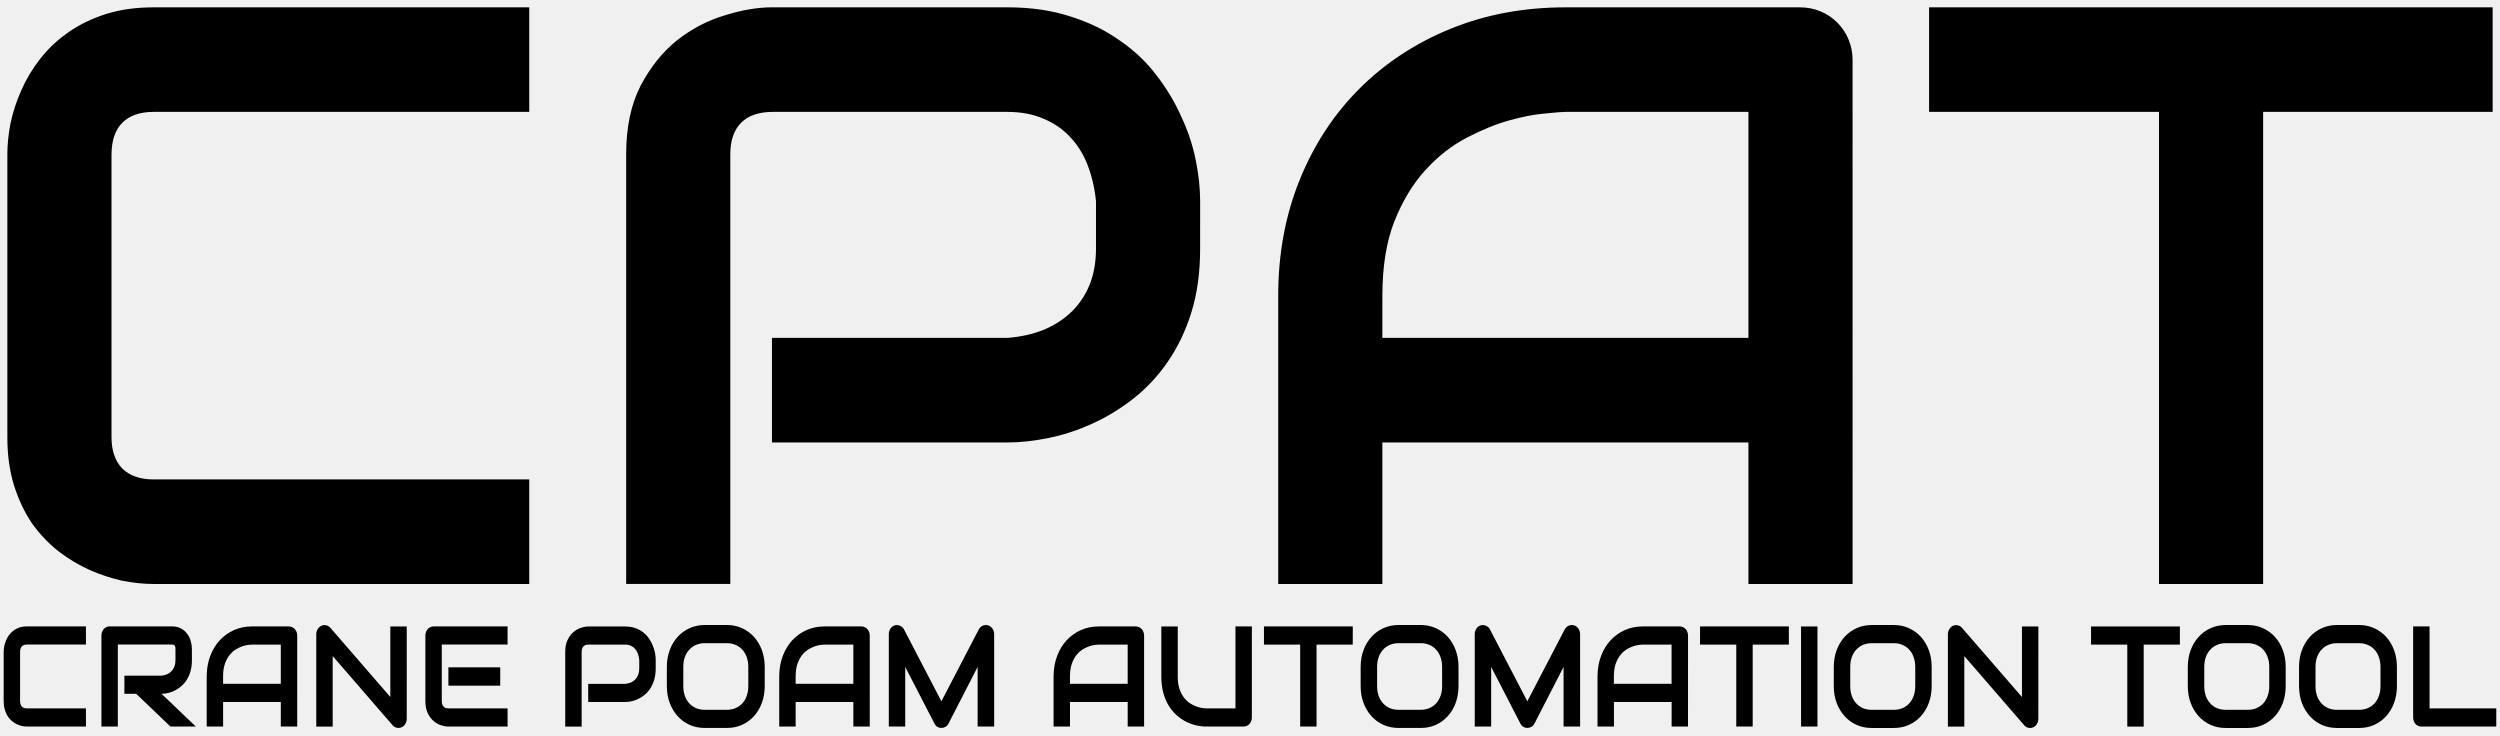
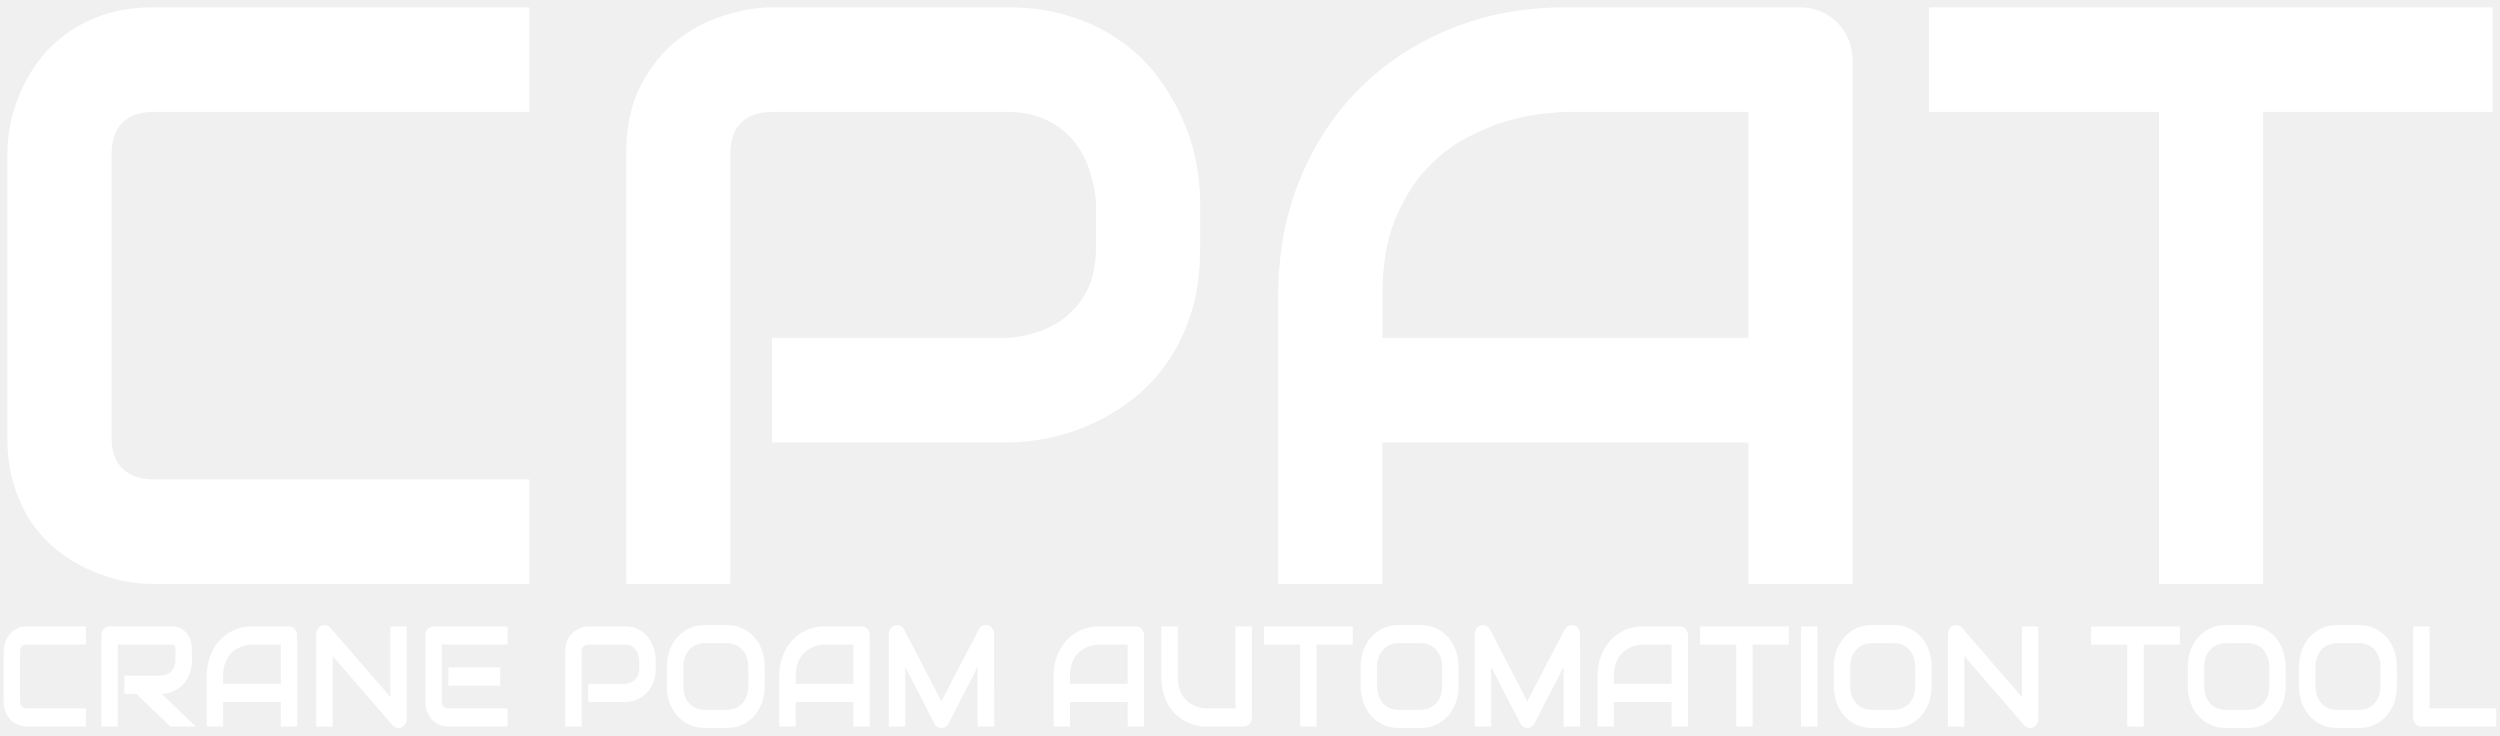
<svg xmlns="http://www.w3.org/2000/svg" width="170" height="50" viewBox="0 0 170 50" version="1.1" id="svg1">
  <defs id="defs1">
    <rect x="-15.5" y="-83.25" width="123" height="63.25" id="rect4" />
  </defs>
  <g id="layer1" transform="matrix(1,0,0,1.333338,-308.9983,-252.6775)">
-     <path style="font-size:7.528px;font-family:Audiowide;-inkscape-font-specification:Audiowide;stroke-width:0.048" d="m 314.842,226.561 h -4.027 q -0.155,0 -0.335,-0.028 -0.176,-0.032 -0.352,-0.096 -0.172,-0.064 -0.331,-0.164 -0.159,-0.103 -0.283,-0.246 -0.12,-0.146 -0.193,-0.335 -0.073,-0.192 -0.073,-0.431 v -2.507 q 0,-0.128 0.034,-0.274 0.039,-0.15 0.116,-0.292 0.077,-0.146 0.202,-0.278 0.124,-0.132 0.296,-0.231 0.176,-0.103 0.404,-0.164 0.228,-0.061 0.515,-0.061 h 4.027 v 0.926 h -4.027 q -0.219,0 -0.335,0.096 -0.116,0.096 -0.116,0.285 v 2.5 q 0,0.178 0.116,0.278 0.12,0.096 0.335,0.096 h 4.027 z m 7.207,-3.39 q 0,0.317 -0.095,0.566 -0.095,0.249 -0.258,0.442 -0.159,0.189 -0.369,0.324 -0.21,0.135 -0.442,0.224 -0.228,0.086 -0.464,0.125 -0.232,0.039 -0.438,0.039 l 2.331,1.67 h -1.726 l -2.327,-1.67 h -0.803 v -0.926 h 2.524 q 0.21,-0.014 0.382,-0.071 0.176,-0.061 0.3,-0.16 0.129,-0.1 0.197,-0.239 0.069,-0.142 0.069,-0.324 v -0.584 q 0,-0.078 -0.026,-0.118 -0.021,-0.043 -0.06,-0.061 -0.034,-0.021 -0.077,-0.025 -0.039,-0.003 -0.073,-0.003 h -3.683 v 4.181 h -1.116 v -4.64 q 0,-0.096 0.043,-0.182 0.043,-0.086 0.116,-0.15 0.077,-0.064 0.18,-0.1 0.103,-0.036 0.223,-0.036 h 4.237 q 0.373,0 0.631,0.114 0.258,0.11 0.416,0.281 0.163,0.167 0.232,0.363 0.073,0.196 0.073,0.367 z m 7.16,3.39 h -1.116 v -1.253 h -3.923 v 1.253 h -1.116 v -2.553 q 0,-0.559 0.232,-1.029 0.232,-0.47 0.644,-0.808 0.412,-0.338 0.974,-0.527 0.562,-0.189 1.228,-0.189 h 2.516 q 0.116,0 0.219,0.036 0.103,0.036 0.18,0.1 0.077,0.064 0.12,0.15 0.043,0.085 0.043,0.182 z m -5.04,-2.179 h 3.923 v -2.001 h -1.962 q -0.051,0 -0.219,0.014 -0.163,0.01 -0.382,0.061 -0.215,0.05 -0.455,0.153 -0.24,0.103 -0.442,0.285 -0.202,0.182 -0.335,0.456 -0.129,0.271 -0.129,0.659 z m 12.487,1.784 q 0,0.1 -0.047,0.185 -0.043,0.085 -0.12,0.15 -0.073,0.061 -0.176,0.096 -0.103,0.036 -0.219,0.036 -0.103,0 -0.21,-0.032 -0.103,-0.032 -0.185,-0.103 l -4.078,-3.532 v 3.597 h -1.116 v -4.711 q 0,-0.142 0.095,-0.256 0.099,-0.118 0.249,-0.174 0.159,-0.053 0.326,-0.025 0.167,0.025 0.288,0.128 l 4.078,3.529 v -3.597 h 1.116 z m 6.357,-1.691 h -3.524 v -0.933 h 3.524 z m 0.502,2.087 h -4.027 q -0.232,0 -0.507,-0.068 -0.275,-0.068 -0.511,-0.221 -0.232,-0.157 -0.391,-0.402 -0.155,-0.249 -0.155,-0.609 v -3.34 q 0,-0.096 0.043,-0.182 0.043,-0.086 0.116,-0.15 0.077,-0.064 0.18,-0.1 0.103,-0.036 0.223,-0.036 h 5.027 v 0.926 h -4.473 v 2.881 q 0,0.182 0.116,0.278 0.116,0.096 0.339,0.096 h 4.018 z m 10.071,-2.97 q 0,0.317 -0.095,0.566 -0.095,0.249 -0.258,0.442 -0.159,0.189 -0.369,0.324 -0.21,0.135 -0.442,0.221 -0.228,0.086 -0.464,0.125 -0.232,0.039 -0.438,0.039 h -2.524 v -0.926 h 2.524 q 0.215,-0.014 0.386,-0.071 0.176,-0.061 0.3,-0.16 0.124,-0.1 0.193,-0.239 0.069,-0.142 0.069,-0.32 v -0.42 q -0.021,-0.174 -0.09,-0.32 -0.069,-0.146 -0.189,-0.249 -0.116,-0.103 -0.283,-0.16 -0.167,-0.061 -0.386,-0.061 h -2.515 q -0.223,0 -0.339,0.096 -0.116,0.096 -0.116,0.278 v 3.807 h -1.116 v -3.807 q 0,-0.356 0.155,-0.605 0.159,-0.249 0.391,-0.402 0.236,-0.153 0.511,-0.221 0.275,-0.071 0.507,-0.071 h 2.524 q 0.378,0 0.678,0.082 0.3,0.078 0.528,0.214 0.232,0.132 0.391,0.306 0.163,0.174 0.266,0.367 0.107,0.189 0.155,0.385 0.047,0.192 0.047,0.363 z m 7.413,0.904 q 0,0.466 -0.193,0.858 -0.193,0.392 -0.537,0.677 -0.343,0.285 -0.816,0.445 -0.468,0.157 -1.022,0.157 h -1.511 q -0.554,0 -1.026,-0.157 -0.472,-0.16 -0.816,-0.445 -0.343,-0.285 -0.541,-0.677 -0.193,-0.392 -0.193,-0.858 v -0.976 q 0,-0.463 0.193,-0.855 0.197,-0.395 0.541,-0.677 0.343,-0.285 0.816,-0.445 0.472,-0.16 1.026,-0.16 h 1.511 q 0.554,0 1.022,0.16 0.472,0.16 0.816,0.445 0.343,0.281 0.537,0.677 0.193,0.392 0.193,0.855 z m -1.116,-0.976 q 0,-0.274 -0.107,-0.495 -0.103,-0.224 -0.296,-0.381 -0.189,-0.16 -0.459,-0.246 -0.266,-0.089 -0.588,-0.089 h -1.511 q -0.326,0 -0.597,0.089 -0.266,0.086 -0.459,0.246 -0.193,0.157 -0.3,0.381 -0.103,0.221 -0.103,0.495 v 0.976 q 0,0.274 0.103,0.499 0.107,0.221 0.3,0.381 0.193,0.157 0.459,0.246 0.27,0.085 0.597,0.085 h 1.502 q 0.326,0 0.592,-0.085 0.27,-0.089 0.464,-0.246 0.193,-0.16 0.296,-0.381 0.107,-0.224 0.107,-0.499 z m 8.259,3.041 h -1.116 v -1.253 h -3.924 v 1.253 h -1.116 v -2.553 q 0,-0.559 0.232,-1.029 0.232,-0.47 0.644,-0.808 0.412,-0.338 0.974,-0.527 0.562,-0.189 1.228,-0.189 h 2.515 q 0.116,0 0.219,0.036 0.103,0.036 0.18,0.1 0.077,0.064 0.12,0.15 0.043,0.085 0.043,0.182 z m -5.04,-2.179 h 3.924 v -2.001 h -1.962 q -0.051,0 -0.219,0.014 -0.163,0.01 -0.382,0.061 -0.215,0.05 -0.455,0.153 -0.24,0.103 -0.442,0.285 -0.202,0.182 -0.335,0.456 -0.129,0.271 -0.129,0.659 z m 13.5,2.179 h -1.125 v -3.041 l -1.979,2.888 q -0.073,0.11 -0.206,0.167 -0.129,0.057 -0.279,0.057 -0.146,0 -0.275,-0.057 -0.124,-0.057 -0.197,-0.167 l -1.988,-2.888 v 3.041 h -1.116 v -4.711 q 0,-0.16 0.112,-0.285 0.116,-0.125 0.3,-0.167 0.09,-0.018 0.18,-0.01 0.09,0.003 0.172,0.032 0.086,0.025 0.155,0.075 0.069,0.046 0.116,0.114 l 2.541,3.664 2.541,-3.664 q 0.099,-0.135 0.27,-0.192 0.176,-0.057 0.365,-0.018 0.18,0.043 0.296,0.167 0.116,0.125 0.116,0.285 z m 10.195,0 h -1.116 v -1.253 h -3.923 v 1.253 h -1.116 v -2.553 q 0,-0.559 0.232,-1.029 0.232,-0.47 0.644,-0.808 0.412,-0.338 0.974,-0.527 0.562,-0.189 1.228,-0.189 h 2.515 q 0.116,0 0.219,0.036 0.103,0.036 0.18,0.1 0.077,0.064 0.12,0.15 0.043,0.085 0.043,0.182 z m -5.04,-2.179 h 3.923 v -2.001 h -1.962 q -0.051,0 -0.219,0.014 -0.163,0.01 -0.382,0.061 -0.215,0.05 -0.455,0.153 -0.24,0.103 -0.442,0.285 -0.202,0.182 -0.335,0.456 -0.129,0.271 -0.129,0.659 z m 12.367,1.713 q 0,0.1 -0.043,0.185 -0.043,0.085 -0.12,0.15 -0.077,0.061 -0.18,0.096 -0.103,0.036 -0.219,0.036 h -2.515 q -0.356,0 -0.721,-0.064 -0.365,-0.064 -0.708,-0.196 -0.339,-0.135 -0.64,-0.342 -0.3,-0.207 -0.528,-0.488 -0.223,-0.285 -0.352,-0.648 -0.129,-0.367 -0.129,-0.815 v -2.553 h 1.116 v 2.553 q 0,0.392 0.129,0.662 0.133,0.271 0.335,0.452 0.202,0.182 0.442,0.285 0.24,0.103 0.455,0.153 0.219,0.05 0.382,0.064 0.167,0.01 0.219,0.01 h 1.962 v -4.181 h 1.116 z m 6.86,-3.714 h -2.46 v 4.181 H 397.411 v -4.181 h -2.464 v -0.926 h 6.04 z m 7.194,2.115 q 0,0.466 -0.193,0.858 -0.193,0.392 -0.537,0.677 -0.343,0.285 -0.816,0.445 -0.468,0.157 -1.022,0.157 h -1.511 q -0.554,0 -1.026,-0.157 -0.472,-0.16 -0.816,-0.445 -0.343,-0.285 -0.541,-0.677 -0.193,-0.392 -0.193,-0.858 v -0.976 q 0,-0.463 0.193,-0.855 0.197,-0.395 0.541,-0.677 0.343,-0.285 0.816,-0.445 0.472,-0.16 1.026,-0.16 h 1.511 q 0.554,0 1.022,0.16 0.472,0.16 0.816,0.445 0.343,0.281 0.537,0.677 0.193,0.392 0.193,0.855 z m -1.116,-0.976 q 0,-0.274 -0.107,-0.495 -0.103,-0.224 -0.296,-0.381 -0.189,-0.16 -0.459,-0.246 -0.266,-0.089 -0.588,-0.089 h -1.511 q -0.326,0 -0.597,0.089 -0.266,0.086 -0.459,0.246 -0.193,0.157 -0.3,0.381 -0.103,0.221 -0.103,0.495 v 0.976 q 0,0.274 0.103,0.499 0.107,0.221 0.3,0.381 0.193,0.157 0.459,0.246 0.27,0.085 0.597,0.085 h 1.502 q 0.326,0 0.592,-0.085 0.27,-0.089 0.464,-0.246 0.193,-0.16 0.296,-0.381 0.107,-0.224 0.107,-0.499 z m 9.384,3.041 h -1.125 v -3.041 l -1.979,2.888 q -0.073,0.11 -0.206,0.167 -0.129,0.057 -0.279,0.057 -0.146,0 -0.275,-0.057 -0.124,-0.057 -0.197,-0.167 l -1.988,-2.888 v 3.041 h -1.116 v -4.711 q 0,-0.16 0.112,-0.285 0.116,-0.125 0.3,-0.167 0.09,-0.018 0.18,-0.01 0.09,0.003 0.172,0.032 0.086,0.025 0.155,0.075 0.069,0.046 0.116,0.114 l 2.541,3.664 2.541,-3.664 q 0.099,-0.135 0.27,-0.192 0.176,-0.057 0.365,-0.018 0.18,0.043 0.296,0.167 0.116,0.125 0.116,0.285 z m 7.336,0 H 422.669 v -1.253 h -3.923 v 1.253 h -1.116 v -2.553 q 0,-0.559 0.232,-1.029 0.232,-0.47 0.644,-0.808 0.412,-0.338 0.974,-0.527 0.562,-0.189 1.228,-0.189 h 2.515 q 0.116,0 0.219,0.036 0.103,0.036 0.18,0.1 0.077,0.064 0.12,0.15 0.043,0.085 0.043,0.182 z m -5.04,-2.179 h 3.923 v -2.001 h -1.962 q -0.052,0 -0.219,0.014 -0.163,0.01 -0.382,0.061 -0.215,0.05 -0.455,0.153 -0.24,0.103 -0.442,0.285 -0.202,0.182 -0.335,0.456 -0.129,0.271 -0.129,0.659 z m 11.899,-2.001 h -2.46 v 4.181 h -1.116 v -4.181 h -2.464 v -0.926 h 6.04 z m 1.945,4.181 h -1.116 v -5.106 h 1.116 z m 7.765,-2.065 q 0,0.466 -0.193,0.858 -0.193,0.392 -0.537,0.677 -0.343,0.285 -0.816,0.445 -0.468,0.157 -1.022,0.157 h -1.511 q -0.554,0 -1.026,-0.157 -0.472,-0.16 -0.816,-0.445 -0.343,-0.285 -0.541,-0.677 -0.193,-0.392 -0.193,-0.858 v -0.976 q 0,-0.463 0.193,-0.855 0.197,-0.395 0.541,-0.677 0.343,-0.285 0.816,-0.445 0.472,-0.16 1.026,-0.16 h 1.511 q 0.554,0 1.022,0.16 0.472,0.16 0.816,0.445 0.343,0.281 0.537,0.677 0.193,0.392 0.193,0.855 z m -1.116,-0.976 q 0,-0.274 -0.107,-0.495 -0.103,-0.224 -0.296,-0.381 -0.189,-0.16 -0.459,-0.246 -0.266,-0.089 -0.588,-0.089 h -1.511 q -0.326,0 -0.597,0.089 -0.266,0.086 -0.459,0.246 -0.193,0.157 -0.3,0.381 -0.103,0.221 -0.103,0.495 v 0.976 q 0,0.274 0.103,0.499 0.107,0.221 0.3,0.381 0.193,0.157 0.459,0.246 0.27,0.085 0.597,0.085 h 1.502 q 0.326,0 0.592,-0.085 0.27,-0.089 0.464,-0.246 0.193,-0.16 0.296,-0.381 0.107,-0.224 0.107,-0.499 z m 8.371,2.646 q 0,0.1 -0.047,0.185 -0.043,0.085 -0.12,0.15 -0.073,0.061 -0.176,0.096 -0.103,0.036 -0.219,0.036 -0.103,0 -0.21,-0.032 -0.103,-0.032 -0.185,-0.103 l -4.078,-3.532 v 3.597 h -1.116 v -4.711 q 0,-0.142 0.095,-0.256 0.099,-0.118 0.249,-0.174 0.159,-0.053 0.326,-0.025 0.167,0.025 0.288,0.128 l 4.078,3.529 v -3.597 h 1.116 z m 9.624,-3.785 h -2.46 v 4.181 h -1.116 v -4.181 h -2.464 v -0.926 h 6.04 z m 7.194,2.115 q 0,0.466 -0.193,0.858 -0.193,0.392 -0.537,0.677 -0.343,0.285 -0.816,0.445 -0.468,0.157 -1.022,0.157 h -1.511 q -0.554,0 -1.026,-0.157 -0.472,-0.16 -0.816,-0.445 -0.343,-0.285 -0.541,-0.677 -0.193,-0.392 -0.193,-0.858 v -0.976 q 0,-0.463 0.193,-0.855 0.197,-0.395 0.541,-0.677 0.343,-0.285 0.816,-0.445 0.472,-0.16 1.026,-0.16 h 1.511 q 0.554,0 1.022,0.16 0.472,0.16 0.816,0.445 0.343,0.281 0.537,0.677 0.193,0.392 0.193,0.855 z m -1.116,-0.976 q 0,-0.274 -0.107,-0.495 -0.103,-0.224 -0.296,-0.381 -0.189,-0.16 -0.459,-0.246 -0.266,-0.089 -0.588,-0.089 h -1.511 q -0.326,0 -0.597,0.089 -0.266,0.086 -0.459,0.246 -0.193,0.157 -0.3,0.381 -0.103,0.221 -0.103,0.495 v 0.976 q 0,0.274 0.103,0.499 0.107,0.221 0.3,0.381 0.193,0.157 0.459,0.246 0.27,0.085 0.597,0.085 h 1.502 q 0.326,0 0.592,-0.085 0.27,-0.089 0.464,-0.246 0.193,-0.16 0.296,-0.381 0.107,-0.224 0.107,-0.499 z m 8.68,0.976 q 0,0.466 -0.193,0.858 -0.193,0.392 -0.537,0.677 -0.343,0.285 -0.816,0.445 -0.468,0.157 -1.022,0.157 h -1.511 q -0.554,0 -1.026,-0.157 -0.472,-0.16 -0.816,-0.445 -0.343,-0.285 -0.541,-0.677 -0.193,-0.392 -0.193,-0.858 v -0.976 q 0,-0.463 0.193,-0.855 0.197,-0.395 0.541,-0.677 0.343,-0.285 0.816,-0.445 0.472,-0.16 1.026,-0.16 h 1.511 q 0.554,0 1.022,0.16 0.472,0.16 0.816,0.445 0.343,0.281 0.537,0.677 0.193,0.392 0.193,0.855 z m -1.116,-0.976 q 0,-0.274 -0.107,-0.495 -0.103,-0.224 -0.296,-0.381 -0.189,-0.16 -0.459,-0.246 -0.266,-0.089 -0.588,-0.089 h -1.511 q -0.326,0 -0.597,0.089 -0.266,0.086 -0.459,0.246 -0.193,0.157 -0.3,0.381 -0.103,0.221 -0.103,0.495 v 0.976 q 0,0.274 0.103,0.499 0.107,0.221 0.3,0.381 0.193,0.157 0.459,0.246 0.27,0.085 0.597,0.085 h 1.502 q 0.326,0 0.592,-0.085 0.27,-0.089 0.464,-0.246 0.193,-0.16 0.296,-0.381 0.107,-0.224 0.107,-0.499 z m 7.873,3.041 h -5.091 q -0.12,0 -0.223,-0.036 -0.103,-0.036 -0.18,-0.096 -0.073,-0.064 -0.116,-0.15 -0.043,-0.086 -0.043,-0.185 v -4.64 h 1.116 v 4.181 h 4.537 z" id="text1" aria-label="CRANE POAM AUTOMATION TOOL" />
-     <path d="m 299.357,252.716 h -22.168 q -0.851,0 -1.843,-0.189 -0.969,-0.213 -1.938,-0.638 -0.945,-0.425 -1.82,-1.087 -0.874,-0.685 -1.56,-1.631 -0.662,-0.969 -1.064,-2.222 -0.402,-1.276 -0.402,-2.86 v -16.638 q 0,-0.851 0.189,-1.82 0.213,-0.993 0.638,-1.938 0.425,-0.969 1.111,-1.843 0.685,-0.874 1.631,-1.536 0.969,-0.685 2.222,-1.087 1.253,-0.402 2.836,-0.402 h 22.168 v 6.145 h -22.168 q -1.205,0 -1.843,0.638 -0.638,0.638 -0.638,1.891 v 16.591 q 0,1.182 0.638,1.843 0.662,0.638 1.843,0.638 h 22.168 z m 39.586,-19.71 q 0,2.103 -0.52,3.758 -0.52,1.654 -1.418,2.931 -0.874,1.253 -2.033,2.151 -1.158,0.898 -2.434,1.465 -1.253,0.567 -2.552,0.827 -1.276,0.26 -2.411,0.26 h -13.897 v -6.145 h 13.897 q 1.182,-0.095 2.127,-0.473 0.969,-0.402 1.654,-1.064 0.685,-0.662 1.064,-1.583 0.378,-0.945 0.378,-2.127 v -2.789 q -0.118,-1.158 -0.496,-2.127 -0.378,-0.969 -1.04,-1.654 -0.638,-0.685 -1.56,-1.064 -0.922,-0.402 -2.127,-0.402 h -13.849 q -1.229,0 -1.867,0.638 -0.638,0.638 -0.638,1.843 v 25.264 h -6.145 v -25.264 q 0,-2.363 0.851,-4.018 0.874,-1.654 2.151,-2.671 1.3,-1.016 2.812,-1.465 1.513,-0.473 2.789,-0.473 h 13.897 q 2.08,0 3.734,0.544 1.654,0.52 2.907,1.418 1.276,0.874 2.151,2.033 0.898,1.158 1.465,2.434 0.591,1.253 0.851,2.552 0.26,1.276 0.26,2.411 z m 38.499,19.71 h -6.145 v -8.319 h -21.601 v 8.319 h -6.145 v -16.945 q 0,-3.71 1.276,-6.83 1.276,-3.12 3.545,-5.365 2.269,-2.245 5.365,-3.498 3.096,-1.253 6.759,-1.253 h 13.849 q 0.638,0 1.205,0.236 0.567,0.236 0.993,0.662 0.425,0.425 0.662,0.993 0.236,0.567 0.236,1.205 z m -27.746,-14.464 h 21.601 v -13.282 h -10.801 q -0.284,0 -1.205,0.095 -0.898,0.071 -2.103,0.402 -1.182,0.331 -2.505,1.016 -1.323,0.685 -2.434,1.891 -1.111,1.205 -1.843,3.025 -0.709,1.796 -0.709,4.372 z m 65.513,-13.282 h -13.542 v 27.746 h -6.145 v -27.746 h -13.566 v -6.145 h 33.253 z" id="text4" style="font-size:48.402px;line-height:0;font-family:Audiowide;-inkscape-font-specification:Audiowide;stroke-width:0.055" transform="scale(1.152427,0.867734)" aria-label="CPAT" />
+     <path style="fill:#ffffff;font-size:7.528px;font-family:Audiowide;-inkscape-font-specification:Audiowide;stroke-width:0.048" d="m 314.842,226.561 h -4.027 q -0.155,0 -0.335,-0.028 -0.176,-0.032 -0.352,-0.096 -0.172,-0.064 -0.331,-0.164 -0.159,-0.103 -0.283,-0.246 -0.12,-0.146 -0.193,-0.335 -0.073,-0.192 -0.073,-0.431 v -2.507 q 0,-0.128 0.034,-0.274 0.039,-0.15 0.116,-0.292 0.077,-0.146 0.202,-0.278 0.124,-0.132 0.296,-0.231 0.176,-0.103 0.404,-0.164 0.228,-0.061 0.515,-0.061 h 4.027 v 0.926 h -4.027 q -0.219,0 -0.335,0.096 -0.116,0.096 -0.116,0.285 v 2.5 q 0,0.178 0.116,0.278 0.12,0.096 0.335,0.096 h 4.027 z m 7.207,-3.39 q 0,0.317 -0.095,0.566 -0.095,0.249 -0.258,0.442 -0.159,0.189 -0.369,0.324 -0.21,0.135 -0.442,0.224 -0.228,0.086 -0.464,0.125 -0.232,0.039 -0.438,0.039 l 2.331,1.67 h -1.726 l -2.327,-1.67 h -0.803 v -0.926 h 2.524 q 0.21,-0.014 0.382,-0.071 0.176,-0.061 0.3,-0.16 0.129,-0.1 0.197,-0.239 0.069,-0.142 0.069,-0.324 v -0.584 q 0,-0.078 -0.026,-0.118 -0.021,-0.043 -0.06,-0.061 -0.034,-0.021 -0.077,-0.025 -0.039,-0.003 -0.073,-0.003 h -3.683 v 4.181 h -1.116 v -4.64 q 0,-0.096 0.043,-0.182 0.043,-0.086 0.116,-0.15 0.077,-0.064 0.18,-0.1 0.103,-0.036 0.223,-0.036 h 4.237 q 0.373,0 0.631,0.114 0.258,0.11 0.416,0.281 0.163,0.167 0.232,0.363 0.073,0.196 0.073,0.367 z m 7.16,3.39 h -1.116 v -1.253 h -3.923 v 1.253 h -1.116 v -2.553 q 0,-0.559 0.232,-1.029 0.232,-0.47 0.644,-0.808 0.412,-0.338 0.974,-0.527 0.562,-0.189 1.228,-0.189 h 2.516 q 0.116,0 0.219,0.036 0.103,0.036 0.18,0.1 0.077,0.064 0.12,0.15 0.043,0.085 0.043,0.182 z m -5.04,-2.179 h 3.923 v -2.001 h -1.962 q -0.051,0 -0.219,0.014 -0.163,0.01 -0.382,0.061 -0.215,0.05 -0.455,0.153 -0.24,0.103 -0.442,0.285 -0.202,0.182 -0.335,0.456 -0.129,0.271 -0.129,0.659 z m 12.487,1.784 q 0,0.1 -0.047,0.185 -0.043,0.085 -0.12,0.15 -0.073,0.061 -0.176,0.096 -0.103,0.036 -0.219,0.036 -0.103,0 -0.21,-0.032 -0.103,-0.032 -0.185,-0.103 l -4.078,-3.532 v 3.597 h -1.116 v -4.711 q 0,-0.142 0.095,-0.256 0.099,-0.118 0.249,-0.174 0.159,-0.053 0.326,-0.025 0.167,0.025 0.288,0.128 l 4.078,3.529 v -3.597 h 1.116 z m 6.357,-1.691 h -3.524 v -0.933 h 3.524 z m 0.502,2.087 h -4.027 q -0.232,0 -0.507,-0.068 -0.275,-0.068 -0.511,-0.221 -0.232,-0.157 -0.391,-0.402 -0.155,-0.249 -0.155,-0.609 v -3.34 q 0,-0.096 0.043,-0.182 0.043,-0.086 0.116,-0.15 0.077,-0.064 0.18,-0.1 0.103,-0.036 0.223,-0.036 h 5.027 v 0.926 h -4.473 v 2.881 q 0,0.182 0.116,0.278 0.116,0.096 0.339,0.096 h 4.018 z m 10.071,-2.97 q 0,0.317 -0.095,0.566 -0.095,0.249 -0.258,0.442 -0.159,0.189 -0.369,0.324 -0.21,0.135 -0.442,0.221 -0.228,0.086 -0.464,0.125 -0.232,0.039 -0.438,0.039 h -2.524 v -0.926 h 2.524 q 0.215,-0.014 0.386,-0.071 0.176,-0.061 0.3,-0.16 0.124,-0.1 0.193,-0.239 0.069,-0.142 0.069,-0.32 v -0.42 q -0.021,-0.174 -0.09,-0.32 -0.069,-0.146 -0.189,-0.249 -0.116,-0.103 -0.283,-0.16 -0.167,-0.061 -0.386,-0.061 h -2.515 q -0.223,0 -0.339,0.096 -0.116,0.096 -0.116,0.278 v 3.807 h -1.116 v -3.807 q 0,-0.356 0.155,-0.605 0.159,-0.249 0.391,-0.402 0.236,-0.153 0.511,-0.221 0.275,-0.071 0.507,-0.071 h 2.524 q 0.378,0 0.678,0.082 0.3,0.078 0.528,0.214 0.232,0.132 0.391,0.306 0.163,0.174 0.266,0.367 0.107,0.189 0.155,0.385 0.047,0.192 0.047,0.363 z m 7.413,0.904 q 0,0.466 -0.193,0.858 -0.193,0.392 -0.537,0.677 -0.343,0.285 -0.816,0.445 -0.468,0.157 -1.022,0.157 h -1.511 q -0.554,0 -1.026,-0.157 -0.472,-0.16 -0.816,-0.445 -0.343,-0.285 -0.541,-0.677 -0.193,-0.392 -0.193,-0.858 v -0.976 q 0,-0.463 0.193,-0.855 0.197,-0.395 0.541,-0.677 0.343,-0.285 0.816,-0.445 0.472,-0.16 1.026,-0.16 h 1.511 q 0.554,0 1.022,0.16 0.472,0.16 0.816,0.445 0.343,0.281 0.537,0.677 0.193,0.392 0.193,0.855 z m -1.116,-0.976 q 0,-0.274 -0.107,-0.495 -0.103,-0.224 -0.296,-0.381 -0.189,-0.16 -0.459,-0.246 -0.266,-0.089 -0.588,-0.089 h -1.511 q -0.326,0 -0.597,0.089 -0.266,0.086 -0.459,0.246 -0.193,0.157 -0.3,0.381 -0.103,0.221 -0.103,0.495 v 0.976 q 0,0.274 0.103,0.499 0.107,0.221 0.3,0.381 0.193,0.157 0.459,0.246 0.27,0.085 0.597,0.085 h 1.502 q 0.326,0 0.592,-0.085 0.27,-0.089 0.464,-0.246 0.193,-0.16 0.296,-0.381 0.107,-0.224 0.107,-0.499 z m 8.259,3.041 h -1.116 v -1.253 h -3.924 v 1.253 h -1.116 v -2.553 q 0,-0.559 0.232,-1.029 0.232,-0.47 0.644,-0.808 0.412,-0.338 0.974,-0.527 0.562,-0.189 1.228,-0.189 h 2.515 q 0.116,0 0.219,0.036 0.103,0.036 0.18,0.1 0.077,0.064 0.12,0.15 0.043,0.085 0.043,0.182 z m -5.04,-2.179 h 3.924 v -2.001 h -1.962 q -0.051,0 -0.219,0.014 -0.163,0.01 -0.382,0.061 -0.215,0.05 -0.455,0.153 -0.24,0.103 -0.442,0.285 -0.202,0.182 -0.335,0.456 -0.129,0.271 -0.129,0.659 z m 13.5,2.179 h -1.125 v -3.041 l -1.979,2.888 q -0.073,0.11 -0.206,0.167 -0.129,0.057 -0.279,0.057 -0.146,0 -0.275,-0.057 -0.124,-0.057 -0.197,-0.167 l -1.988,-2.888 v 3.041 h -1.116 v -4.711 q 0,-0.16 0.112,-0.285 0.116,-0.125 0.3,-0.167 0.09,-0.018 0.18,-0.01 0.09,0.003 0.172,0.032 0.086,0.025 0.155,0.075 0.069,0.046 0.116,0.114 l 2.541,3.664 2.541,-3.664 q 0.099,-0.135 0.27,-0.192 0.176,-0.057 0.365,-0.018 0.18,0.043 0.296,0.167 0.116,0.125 0.116,0.285 z m 10.195,0 h -1.116 v -1.253 h -3.923 v 1.253 h -1.116 v -2.553 q 0,-0.559 0.232,-1.029 0.232,-0.47 0.644,-0.808 0.412,-0.338 0.974,-0.527 0.562,-0.189 1.228,-0.189 h 2.515 q 0.116,0 0.219,0.036 0.103,0.036 0.18,0.1 0.077,0.064 0.12,0.15 0.043,0.085 0.043,0.182 z m -5.04,-2.179 h 3.923 v -2.001 h -1.962 q -0.051,0 -0.219,0.014 -0.163,0.01 -0.382,0.061 -0.215,0.05 -0.455,0.153 -0.24,0.103 -0.442,0.285 -0.202,0.182 -0.335,0.456 -0.129,0.271 -0.129,0.659 z m 12.367,1.713 q 0,0.1 -0.043,0.185 -0.043,0.085 -0.12,0.15 -0.077,0.061 -0.18,0.096 -0.103,0.036 -0.219,0.036 h -2.515 q -0.356,0 -0.721,-0.064 -0.365,-0.064 -0.708,-0.196 -0.339,-0.135 -0.64,-0.342 -0.3,-0.207 -0.528,-0.488 -0.223,-0.285 -0.352,-0.648 -0.129,-0.367 -0.129,-0.815 v -2.553 h 1.116 v 2.553 q 0,0.392 0.129,0.662 0.133,0.271 0.335,0.452 0.202,0.182 0.442,0.285 0.24,0.103 0.455,0.153 0.219,0.05 0.382,0.064 0.167,0.01 0.219,0.01 h 1.962 v -4.181 h 1.116 z m 6.86,-3.714 h -2.46 v 4.181 H 397.411 v -4.181 h -2.464 v -0.926 h 6.04 z m 7.194,2.115 q 0,0.466 -0.193,0.858 -0.193,0.392 -0.537,0.677 -0.343,0.285 -0.816,0.445 -0.468,0.157 -1.022,0.157 h -1.511 q -0.554,0 -1.026,-0.157 -0.472,-0.16 -0.816,-0.445 -0.343,-0.285 -0.541,-0.677 -0.193,-0.392 -0.193,-0.858 v -0.976 q 0,-0.463 0.193,-0.855 0.197,-0.395 0.541,-0.677 0.343,-0.285 0.816,-0.445 0.472,-0.16 1.026,-0.16 h 1.511 q 0.554,0 1.022,0.16 0.472,0.16 0.816,0.445 0.343,0.281 0.537,0.677 0.193,0.392 0.193,0.855 z m -1.116,-0.976 q 0,-0.274 -0.107,-0.495 -0.103,-0.224 -0.296,-0.381 -0.189,-0.16 -0.459,-0.246 -0.266,-0.089 -0.588,-0.089 h -1.511 q -0.326,0 -0.597,0.089 -0.266,0.086 -0.459,0.246 -0.193,0.157 -0.3,0.381 -0.103,0.221 -0.103,0.495 v 0.976 q 0,0.274 0.103,0.499 0.107,0.221 0.3,0.381 0.193,0.157 0.459,0.246 0.27,0.085 0.597,0.085 h 1.502 q 0.326,0 0.592,-0.085 0.27,-0.089 0.464,-0.246 0.193,-0.16 0.296,-0.381 0.107,-0.224 0.107,-0.499 z m 9.384,3.041 h -1.125 v -3.041 l -1.979,2.888 q -0.073,0.11 -0.206,0.167 -0.129,0.057 -0.279,0.057 -0.146,0 -0.275,-0.057 -0.124,-0.057 -0.197,-0.167 l -1.988,-2.888 v 3.041 h -1.116 v -4.711 q 0,-0.16 0.112,-0.285 0.116,-0.125 0.3,-0.167 0.09,-0.018 0.18,-0.01 0.09,0.003 0.172,0.032 0.086,0.025 0.155,0.075 0.069,0.046 0.116,0.114 l 2.541,3.664 2.541,-3.664 q 0.099,-0.135 0.27,-0.192 0.176,-0.057 0.365,-0.018 0.18,0.043 0.296,0.167 0.116,0.125 0.116,0.285 z m 7.336,0 H 422.669 v -1.253 h -3.923 v 1.253 h -1.116 v -2.553 q 0,-0.559 0.232,-1.029 0.232,-0.47 0.644,-0.808 0.412,-0.338 0.974,-0.527 0.562,-0.189 1.228,-0.189 h 2.515 q 0.116,0 0.219,0.036 0.103,0.036 0.18,0.1 0.077,0.064 0.12,0.15 0.043,0.085 0.043,0.182 z m -5.04,-2.179 h 3.923 v -2.001 h -1.962 q -0.052,0 -0.219,0.014 -0.163,0.01 -0.382,0.061 -0.215,0.05 -0.455,0.153 -0.24,0.103 -0.442,0.285 -0.202,0.182 -0.335,0.456 -0.129,0.271 -0.129,0.659 z m 11.899,-2.001 h -2.46 v 4.181 h -1.116 v -4.181 h -2.464 v -0.926 h 6.04 z m 1.945,4.181 h -1.116 v -5.106 h 1.116 z m 7.765,-2.065 q 0,0.466 -0.193,0.858 -0.193,0.392 -0.537,0.677 -0.343,0.285 -0.816,0.445 -0.468,0.157 -1.022,0.157 h -1.511 q -0.554,0 -1.026,-0.157 -0.472,-0.16 -0.816,-0.445 -0.343,-0.285 -0.541,-0.677 -0.193,-0.392 -0.193,-0.858 v -0.976 q 0,-0.463 0.193,-0.855 0.197,-0.395 0.541,-0.677 0.343,-0.285 0.816,-0.445 0.472,-0.16 1.026,-0.16 h 1.511 q 0.554,0 1.022,0.16 0.472,0.16 0.816,0.445 0.343,0.281 0.537,0.677 0.193,0.392 0.193,0.855 z m -1.116,-0.976 q 0,-0.274 -0.107,-0.495 -0.103,-0.224 -0.296,-0.381 -0.189,-0.16 -0.459,-0.246 -0.266,-0.089 -0.588,-0.089 h -1.511 q -0.326,0 -0.597,0.089 -0.266,0.086 -0.459,0.246 -0.193,0.157 -0.3,0.381 -0.103,0.221 -0.103,0.495 v 0.976 q 0,0.274 0.103,0.499 0.107,0.221 0.3,0.381 0.193,0.157 0.459,0.246 0.27,0.085 0.597,0.085 h 1.502 q 0.326,0 0.592,-0.085 0.27,-0.089 0.464,-0.246 0.193,-0.16 0.296,-0.381 0.107,-0.224 0.107,-0.499 z m 8.371,2.646 q 0,0.1 -0.047,0.185 -0.043,0.085 -0.12,0.15 -0.073,0.061 -0.176,0.096 -0.103,0.036 -0.219,0.036 -0.103,0 -0.21,-0.032 -0.103,-0.032 -0.185,-0.103 l -4.078,-3.532 v 3.597 h -1.116 v -4.711 q 0,-0.142 0.095,-0.256 0.099,-0.118 0.249,-0.174 0.159,-0.053 0.326,-0.025 0.167,0.025 0.288,0.128 l 4.078,3.529 v -3.597 h 1.116 z m 9.624,-3.785 h -2.46 v 4.181 h -1.116 v -4.181 h -2.464 v -0.926 h 6.04 z m 7.194,2.115 q 0,0.466 -0.193,0.858 -0.193,0.392 -0.537,0.677 -0.343,0.285 -0.816,0.445 -0.468,0.157 -1.022,0.157 h -1.511 q -0.554,0 -1.026,-0.157 -0.472,-0.16 -0.816,-0.445 -0.343,-0.285 -0.541,-0.677 -0.193,-0.392 -0.193,-0.858 v -0.976 q 0,-0.463 0.193,-0.855 0.197,-0.395 0.541,-0.677 0.343,-0.285 0.816,-0.445 0.472,-0.16 1.026,-0.16 h 1.511 q 0.554,0 1.022,0.16 0.472,0.16 0.816,0.445 0.343,0.281 0.537,0.677 0.193,0.392 0.193,0.855 z m -1.116,-0.976 q 0,-0.274 -0.107,-0.495 -0.103,-0.224 -0.296,-0.381 -0.189,-0.16 -0.459,-0.246 -0.266,-0.089 -0.588,-0.089 h -1.511 q -0.326,0 -0.597,0.089 -0.266,0.086 -0.459,0.246 -0.193,0.157 -0.3,0.381 -0.103,0.221 -0.103,0.495 v 0.976 q 0,0.274 0.103,0.499 0.107,0.221 0.3,0.381 0.193,0.157 0.459,0.246 0.27,0.085 0.597,0.085 h 1.502 q 0.326,0 0.592,-0.085 0.27,-0.089 0.464,-0.246 0.193,-0.16 0.296,-0.381 0.107,-0.224 0.107,-0.499 z m 8.68,0.976 q 0,0.466 -0.193,0.858 -0.193,0.392 -0.537,0.677 -0.343,0.285 -0.816,0.445 -0.468,0.157 -1.022,0.157 h -1.511 q -0.554,0 -1.026,-0.157 -0.472,-0.16 -0.816,-0.445 -0.343,-0.285 -0.541,-0.677 -0.193,-0.392 -0.193,-0.858 v -0.976 q 0,-0.463 0.193,-0.855 0.197,-0.395 0.541,-0.677 0.343,-0.285 0.816,-0.445 0.472,-0.16 1.026,-0.16 h 1.511 q 0.554,0 1.022,0.16 0.472,0.16 0.816,0.445 0.343,0.281 0.537,0.677 0.193,0.392 0.193,0.855 z m -1.116,-0.976 q 0,-0.274 -0.107,-0.495 -0.103,-0.224 -0.296,-0.381 -0.189,-0.16 -0.459,-0.246 -0.266,-0.089 -0.588,-0.089 h -1.511 q -0.326,0 -0.597,0.089 -0.266,0.086 -0.459,0.246 -0.193,0.157 -0.3,0.381 -0.103,0.221 -0.103,0.495 v 0.976 q 0,0.274 0.103,0.499 0.107,0.221 0.3,0.381 0.193,0.157 0.459,0.246 0.27,0.085 0.597,0.085 h 1.502 q 0.326,0 0.592,-0.085 0.27,-0.089 0.464,-0.246 0.193,-0.16 0.296,-0.381 0.107,-0.224 0.107,-0.499 z m 7.873,3.041 h -5.091 q -0.12,0 -0.223,-0.036 -0.103,-0.036 -0.18,-0.096 -0.073,-0.064 -0.116,-0.15 -0.043,-0.086 -0.043,-0.185 v -4.64 h 1.116 v 4.181 h 4.537 z" id="text1" aria-label="CRANE POAM AUTOMATION TOOL" />
+     <path d="m 299.357,252.716 h -22.168 q -0.851,0 -1.843,-0.189 -0.969,-0.213 -1.938,-0.638 -0.945,-0.425 -1.82,-1.087 -0.874,-0.685 -1.56,-1.631 -0.662,-0.969 -1.064,-2.222 -0.402,-1.276 -0.402,-2.86 v -16.638 q 0,-0.851 0.189,-1.82 0.213,-0.993 0.638,-1.938 0.425,-0.969 1.111,-1.843 0.685,-0.874 1.631,-1.536 0.969,-0.685 2.222,-1.087 1.253,-0.402 2.836,-0.402 h 22.168 v 6.145 h -22.168 q -1.205,0 -1.843,0.638 -0.638,0.638 -0.638,1.891 v 16.591 q 0,1.182 0.638,1.843 0.662,0.638 1.843,0.638 h 22.168 z m 39.586,-19.71 q 0,2.103 -0.52,3.758 -0.52,1.654 -1.418,2.931 -0.874,1.253 -2.033,2.151 -1.158,0.898 -2.434,1.465 -1.253,0.567 -2.552,0.827 -1.276,0.26 -2.411,0.26 h -13.897 v -6.145 h 13.897 q 1.182,-0.095 2.127,-0.473 0.969,-0.402 1.654,-1.064 0.685,-0.662 1.064,-1.583 0.378,-0.945 0.378,-2.127 v -2.789 q -0.118,-1.158 -0.496,-2.127 -0.378,-0.969 -1.04,-1.654 -0.638,-0.685 -1.56,-1.064 -0.922,-0.402 -2.127,-0.402 h -13.849 q -1.229,0 -1.867,0.638 -0.638,0.638 -0.638,1.843 v 25.264 h -6.145 v -25.264 q 0,-2.363 0.851,-4.018 0.874,-1.654 2.151,-2.671 1.3,-1.016 2.812,-1.465 1.513,-0.473 2.789,-0.473 h 13.897 q 2.08,0 3.734,0.544 1.654,0.52 2.907,1.418 1.276,0.874 2.151,2.033 0.898,1.158 1.465,2.434 0.591,1.253 0.851,2.552 0.26,1.276 0.26,2.411 z m 38.499,19.71 h -6.145 v -8.319 h -21.601 v 8.319 h -6.145 v -16.945 q 0,-3.71 1.276,-6.83 1.276,-3.12 3.545,-5.365 2.269,-2.245 5.365,-3.498 3.096,-1.253 6.759,-1.253 h 13.849 q 0.638,0 1.205,0.236 0.567,0.236 0.993,0.662 0.425,0.425 0.662,0.993 0.236,0.567 0.236,1.205 z m -27.746,-14.464 h 21.601 v -13.282 h -10.801 q -0.284,0 -1.205,0.095 -0.898,0.071 -2.103,0.402 -1.182,0.331 -2.505,1.016 -1.323,0.685 -2.434,1.891 -1.111,1.205 -1.843,3.025 -0.709,1.796 -0.709,4.372 z m 65.513,-13.282 h -13.542 v 27.746 h -6.145 v -27.746 h -13.566 v -6.145 h 33.253 z" id="text4" style="fill:#ffffff;font-size:48.402px;line-height:0;font-family:Audiowide;-inkscape-font-specification:Audiowide;stroke-width:0.055" transform="scale(1.152427,0.867734)" aria-label="CPAT" />
  </g>
</svg>
